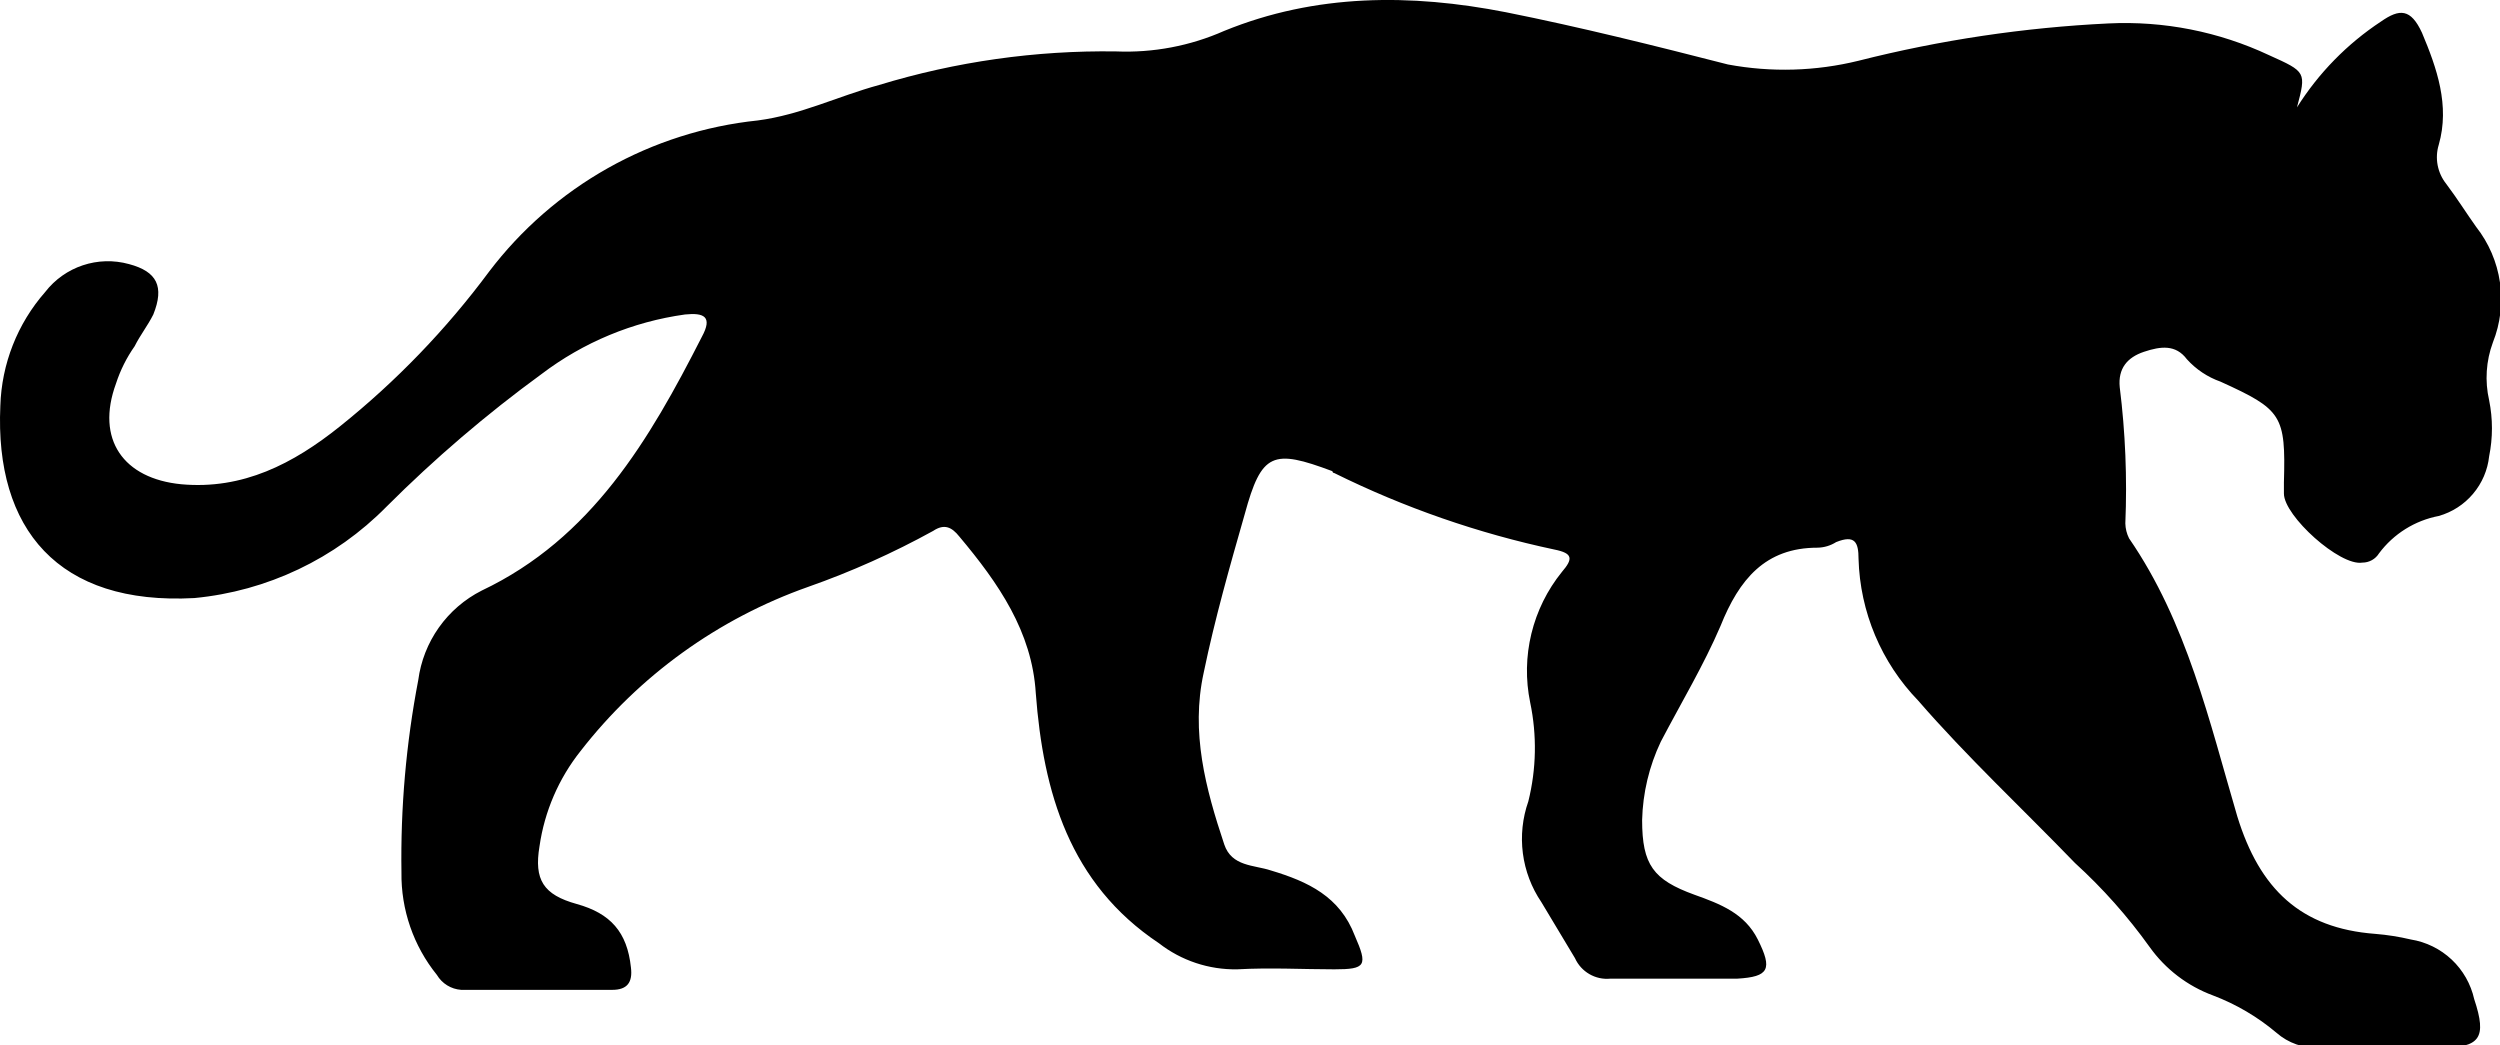
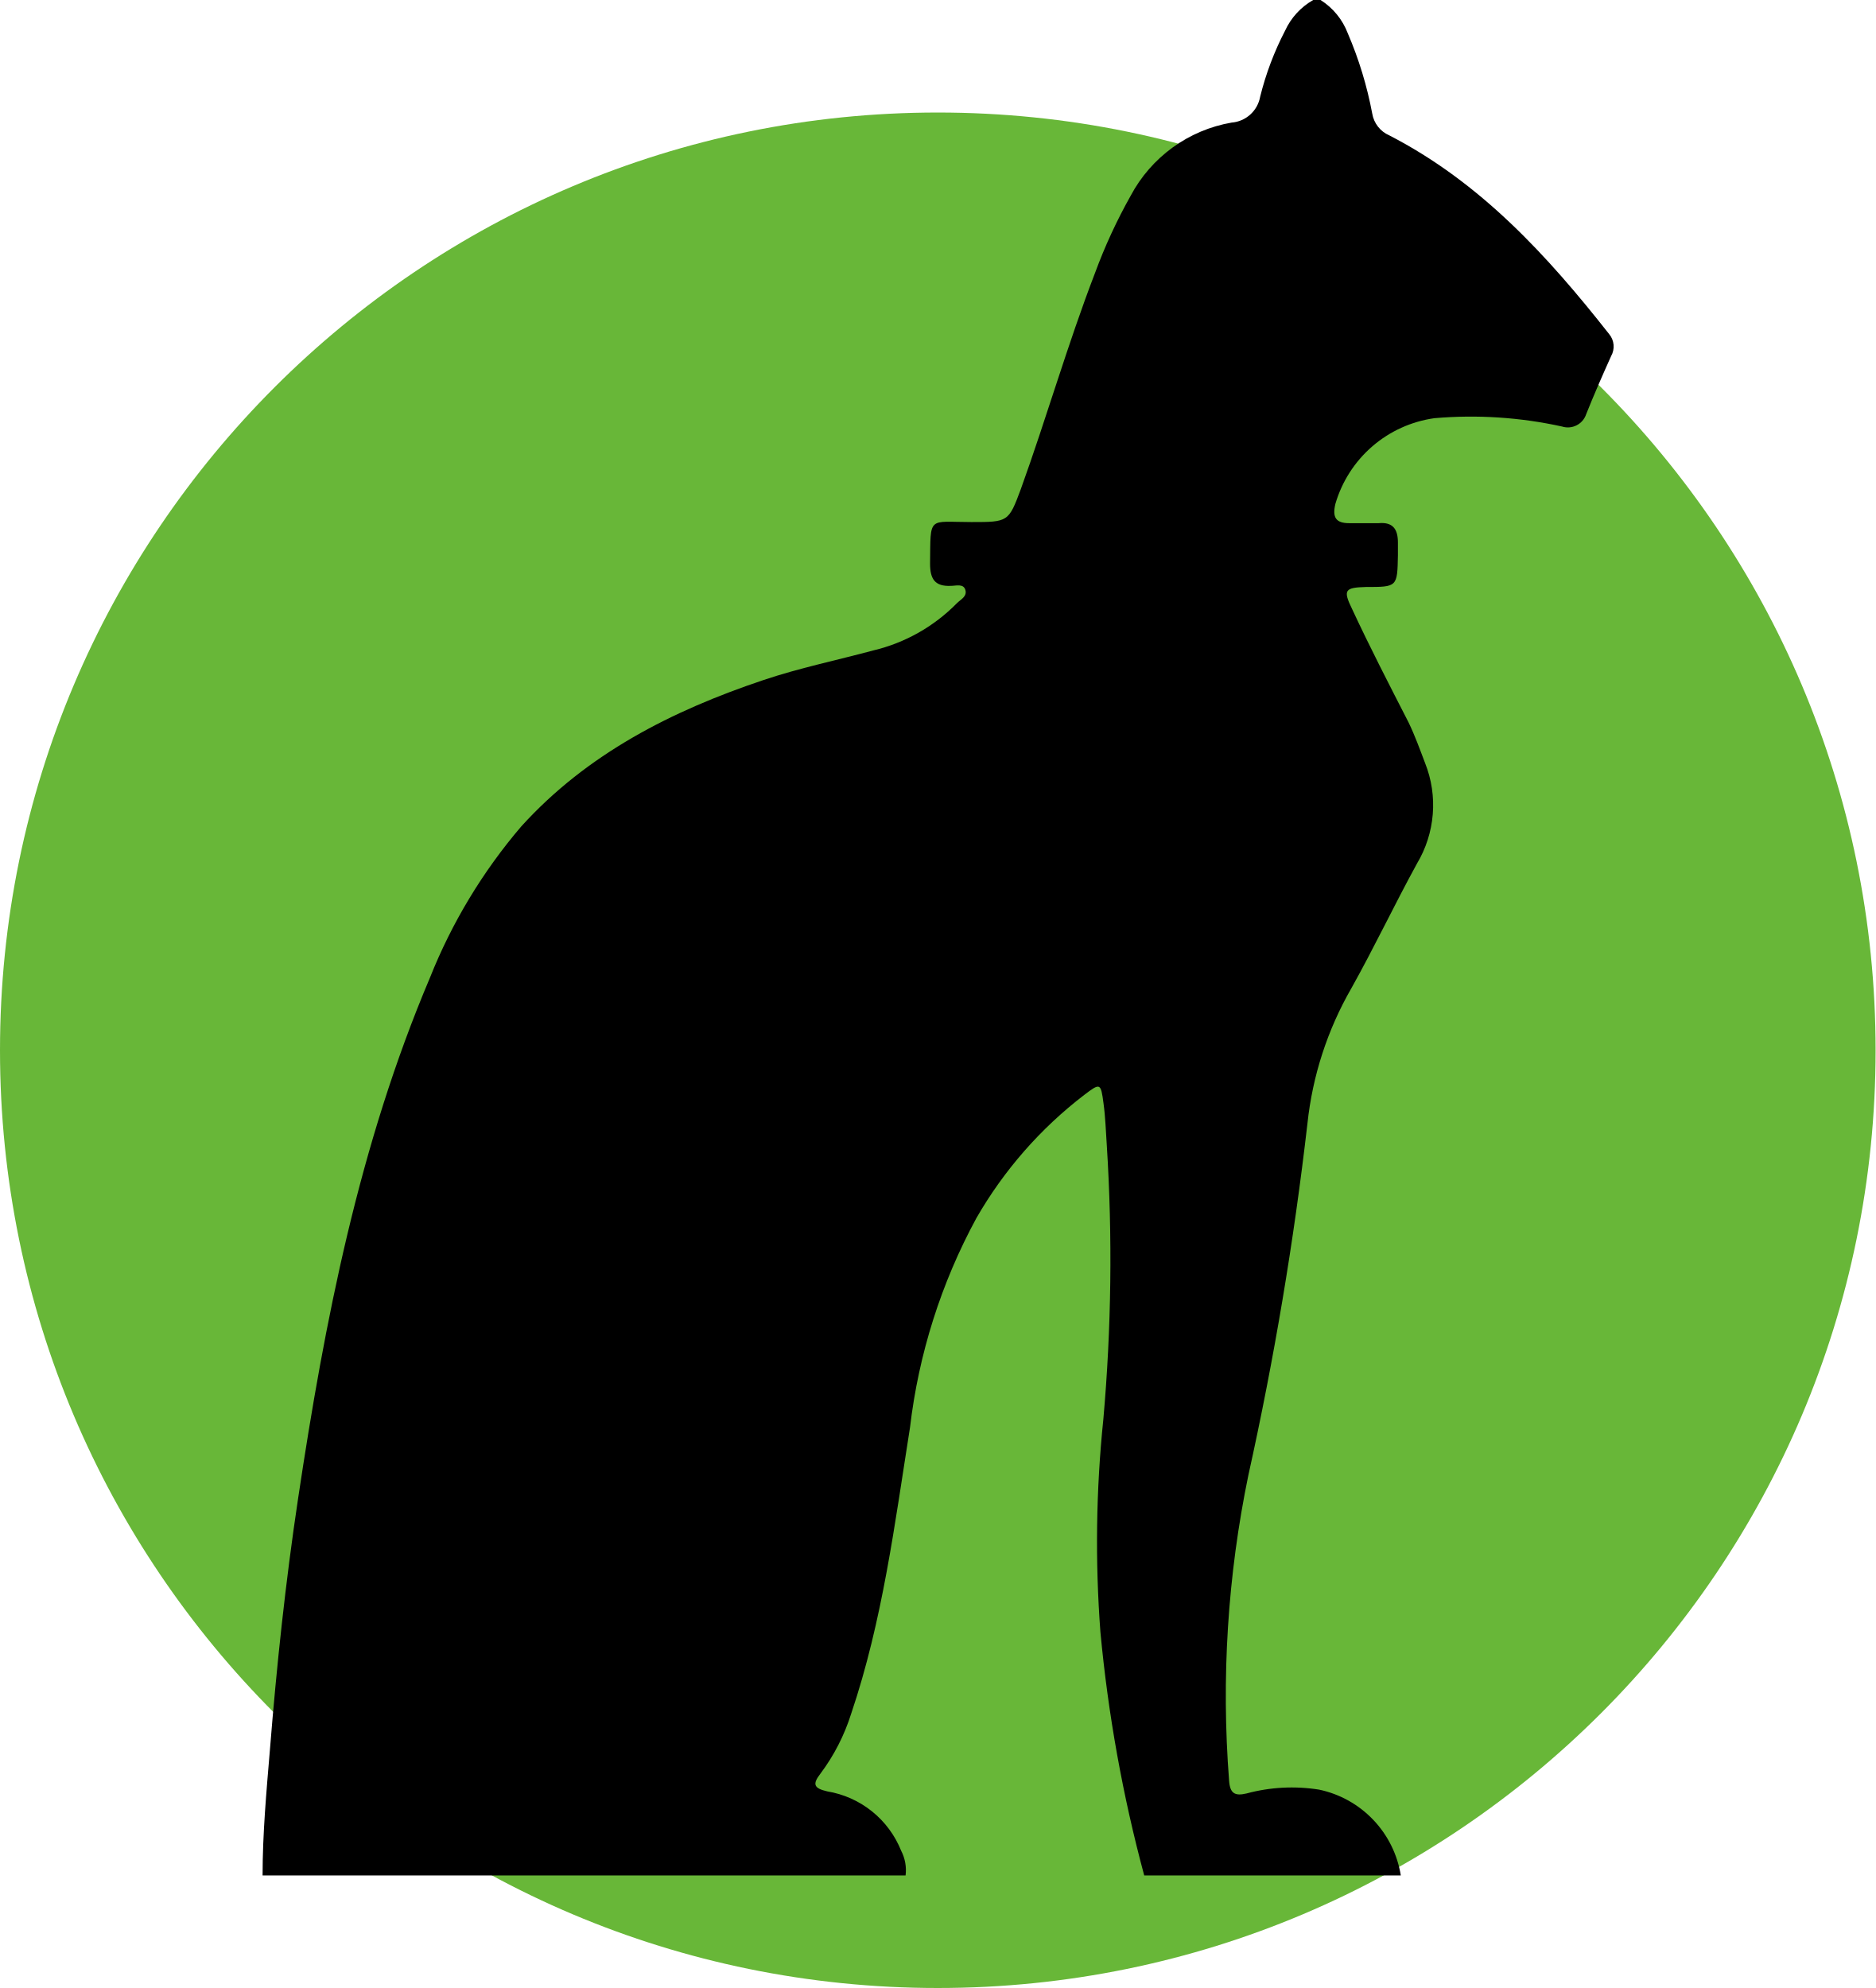
- <svg xmlns="http://www.w3.org/2000/svg" width="67" height="28" viewBox="0 0 67 28" fill="none">
-   <path d="M61.559 2.878a7.601 7.601 0 0 1 2.25-2.3c.5-.35.8-.35 1.1.3.4.95.75 1.95.45 3a1.144 1.144 0 0 0-.03.55c.035.183.114.355.23.5.3.4.55.8.8 1.15.34.432.561.946.64 1.49a3.136 3.136 0 0 1-.19 1.61 2.716 2.716 0 0 0-.1 1.55c.1.495.1 1.005 0 1.5-.04.371-.19.721-.431 1.006-.24.285-.56.492-.919.594a2.606 2.606 0 0 0-1.6 1 .525.525 0 0 1-.192.184.525.525 0 0 1-.258.066c-.6.1-2.1-1.25-2.1-1.85v-.3c.05-1.8-.05-1.95-1.7-2.7a2.196 2.196 0 0 1-.9-.6c-.3-.4-.7-.35-1.15-.2-.45.15-.7.45-.65.95.151 1.21.201 2.431.15 3.65a.94.94 0 0 0 .1.4c1.55 2.25 2.15 4.9 2.9 7.45.6 1.95 1.7 3 3.7 3.15.32.026.638.076.95.15.411.066.793.254 1.096.539.303.285.513.655.604 1.061.35 1.05.15 1.3-.9 1.3h-3.25a1.62 1.62 0 0 1-1.15-.4 5.856 5.856 0 0 0-1.7-1 3.63 3.63 0 0 1-1.7-1.3 14.307 14.307 0 0 0-2-2.25c-1.4-1.45-2.9-2.85-4.2-4.35a5.69 5.69 0 0 1-1.6-3.8c0-.45-.1-.65-.6-.45a.965.965 0 0 1-.5.15c-1.4 0-2.1.85-2.6 2.1-.45 1.05-1.05 2.05-1.6 3.1a5.195 5.195 0 0 0-.5 2.1c0 1.2.3 1.6 1.4 2 .7.25 1.35.5 1.7 1.2.4.8.3 1-.55 1.05h-3.4a.94.94 0 0 1-.95-.55l-.9-1.5a3.025 3.025 0 0 1-.496-1.308 3.025 3.025 0 0 1 .146-1.392 5.93 5.93 0 0 0 .05-2.65 4.21 4.21 0 0 1 .032-1.845 4.211 4.211 0 0 1 .818-1.655c.3-.35.3-.5-.2-.6a25.031 25.031 0 0 1-5.9-2.05.05.05 0 0 1-.035-.015.05.05 0 0 1-.015-.035c-1.6-.6-1.9-.5-2.35 1.15-.4 1.4-.8 2.8-1.1 4.25-.35 1.6.05 3.1.55 4.6.2.6.8.55 1.25.7 1 .3 1.85.7 2.25 1.75.35.8.3.9-.55.9-.85 0-1.7-.05-2.6 0a3.32 3.32 0 0 1-2.1-.7c-2.4-1.6-3.1-4.05-3.3-6.7-.1-1.65-1-2.95-2.05-4.2-.2-.25-.4-.35-.7-.15a22.156 22.156 0 0 1-3.35 1.5 13.355 13.355 0 0 0-6.1 4.4 5.315 5.315 0 0 0-1.1 2.55c-.15.9.1 1.3 1 1.55s1.35.75 1.45 1.7c.05.4-.1.6-.5.6h-4.05a.824.824 0 0 1-.374-.12.824.824 0 0 1-.276-.28 4.28 4.28 0 0 1-.95-2.75 25.307 25.307 0 0 1 .45-5.15 3.152 3.152 0 0 1 .553-1.411 3.151 3.151 0 0 1 1.147-.989c2.95-1.4 4.5-4.05 5.9-6.8.3-.55.05-.65-.45-.6a8.236 8.236 0 0 0-3.85 1.6 35.317 35.317 0 0 0-4.15 3.55c-1.375 1.397-3.199 2.264-5.15 2.45-3.65.2-5.35-1.85-5.2-5.15a4.845 4.845 0 0 1 1.2-3.05 2.125 2.125 0 0 1 2.25-.75c.75.2.95.6.65 1.35-.15.3-.35.55-.5.85a3.751 3.751 0 0 0-.5 1c-.55 1.5.2 2.55 1.75 2.7 1.65.15 3-.55 4.25-1.55a22.465 22.465 0 0 0 4-4.15 10.395 10.395 0 0 1 3.18-2.771 10.395 10.395 0 0 1 4.02-1.279c1.15-.15 2.15-.65 3.25-.95a20.755 20.755 0 0 1 6.35-.9 6.5 6.5 0 0 0 2.9-.55c2.45-1 5-1 7.55-.5 2 .4 4 .9 5.95 1.4a8.29 8.29 0 0 0 3.5-.1 33.894 33.894 0 0 1 6.7-1 9.08 9.08 0 0 1 4.3.85c1 .45 1 .45.75 1.4Z" fill="#000" />
+ <svg xmlns="http://www.w3.org/2000/svg" width="50" height="53" viewBox="0 0 50 53" fill="none">
+   <path d="M50 28C50 41.807 38.807 53 25 53C11.193 53 0 41.807 0 28C0 14.193 11.193 3 25 3C38.807 3 50 14.193 50 28Z" fill="#68B738" />
+   <path d="M35.203 0H35.008C34.678 0.187 34.415 0.474 34.257 0.82C33.968 1.377 33.745 1.967 33.594 2.577C33.561 2.761 33.469 2.928 33.331 3.053C33.193 3.178 33.018 3.254 32.833 3.268C32.266 3.366 31.729 3.592 31.263 3.93C30.797 4.268 30.413 4.708 30.143 5.216C29.771 5.877 29.453 6.566 29.191 7.278C28.461 9.175 27.901 11.134 27.211 13.046C26.887 13.918 26.872 13.918 25.895 13.918C24.727 13.918 24.81 13.737 24.794 15.026C24.794 15.433 24.918 15.639 25.35 15.619C25.483 15.619 25.684 15.552 25.735 15.727C25.787 15.902 25.612 15.979 25.509 16.082C24.899 16.703 24.128 17.139 23.282 17.34C22.305 17.603 21.307 17.809 20.356 18.129C17.913 18.948 15.655 20.093 13.897 22.031C12.868 23.235 12.044 24.6 11.459 26.072C9.571 30.526 8.656 35.217 7.946 39.954C7.612 42.175 7.375 44.407 7.195 46.655C7.103 47.758 7 48.876 7 50H24.141C24.17 49.773 24.128 49.543 24.023 49.34C23.858 48.929 23.59 48.567 23.245 48.29C22.9 48.013 22.489 47.83 22.053 47.758C21.693 47.675 21.652 47.567 21.873 47.283C22.234 46.801 22.51 46.261 22.691 45.686C23.529 43.206 23.853 40.619 24.259 38.057C24.489 36.1 25.089 34.205 26.029 32.474C26.761 31.2 27.738 30.084 28.903 29.191C29.33 28.866 29.346 28.866 29.418 29.418C29.469 29.784 29.479 30.16 29.505 30.531C29.66 32.966 29.628 35.41 29.413 37.84C29.218 39.724 29.193 41.622 29.335 43.51C29.54 45.703 29.93 47.874 30.503 50H37.343C37.254 49.442 36.997 48.924 36.608 48.516C36.218 48.107 35.714 47.826 35.162 47.711C34.518 47.609 33.859 47.644 33.229 47.814C32.92 47.887 32.791 47.814 32.766 47.479C32.553 44.751 32.726 42.005 33.28 39.325C33.966 36.23 34.491 33.102 34.854 29.954C34.989 28.682 35.388 27.453 36.026 26.345C36.638 25.253 37.173 24.119 37.775 23.021C38.014 22.621 38.157 22.172 38.195 21.708C38.233 21.244 38.163 20.778 37.991 20.345C37.852 19.979 37.718 19.608 37.549 19.258C37.034 18.253 36.52 17.258 36.047 16.242C35.795 15.727 35.851 15.665 36.412 15.649C37.25 15.649 37.25 15.649 37.266 14.804C37.266 14.691 37.266 14.577 37.266 14.464C37.266 14.108 37.132 13.912 36.751 13.948C36.494 13.948 36.237 13.948 35.97 13.948C35.615 13.948 35.512 13.799 35.599 13.433C35.773 12.838 36.114 12.306 36.582 11.901C37.05 11.496 37.625 11.235 38.238 11.149C39.377 11.05 40.525 11.125 41.642 11.371C41.771 11.412 41.911 11.4 42.031 11.338C42.151 11.277 42.243 11.17 42.285 11.041C42.491 10.526 42.717 10.01 42.949 9.495C43.001 9.403 43.024 9.298 43.015 9.193C43.006 9.088 42.965 8.988 42.897 8.907C41.251 6.814 39.467 4.861 37.034 3.608C36.917 3.558 36.814 3.478 36.735 3.377C36.656 3.276 36.603 3.157 36.582 3.031C36.444 2.294 36.225 1.575 35.929 0.887C35.789 0.52 35.535 0.209 35.203 0Z" fill="black" />
</svg>
